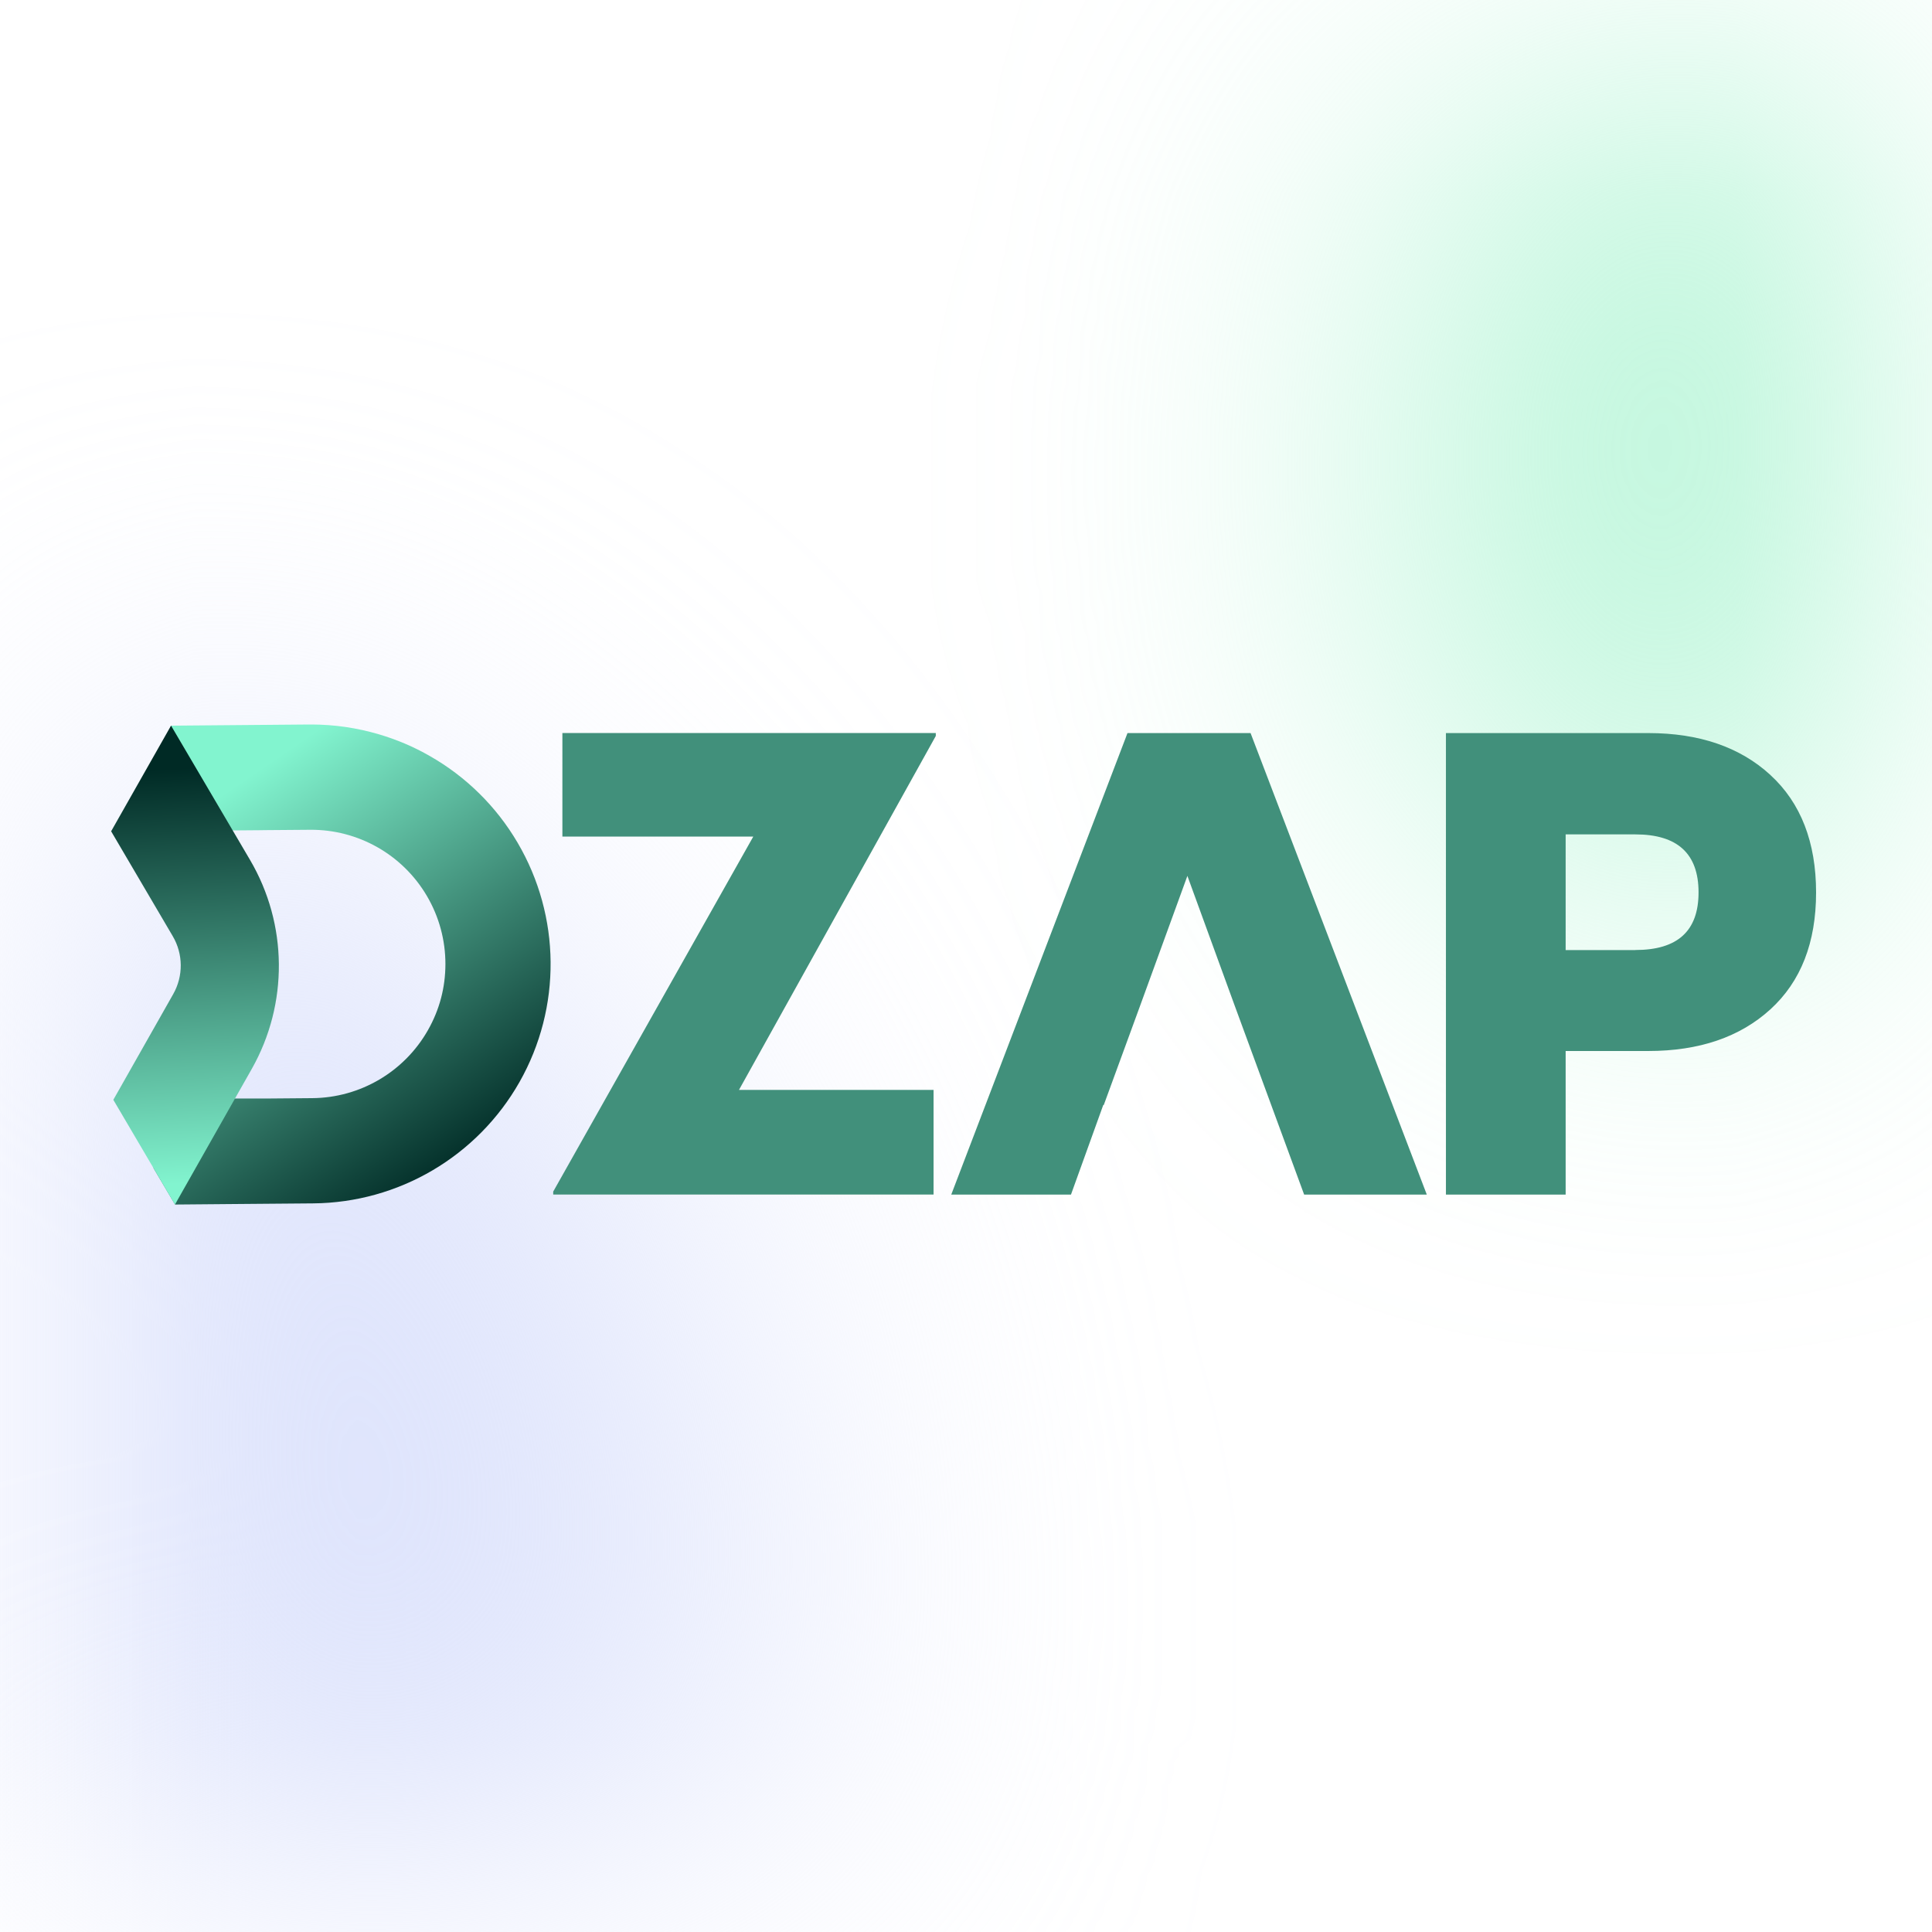
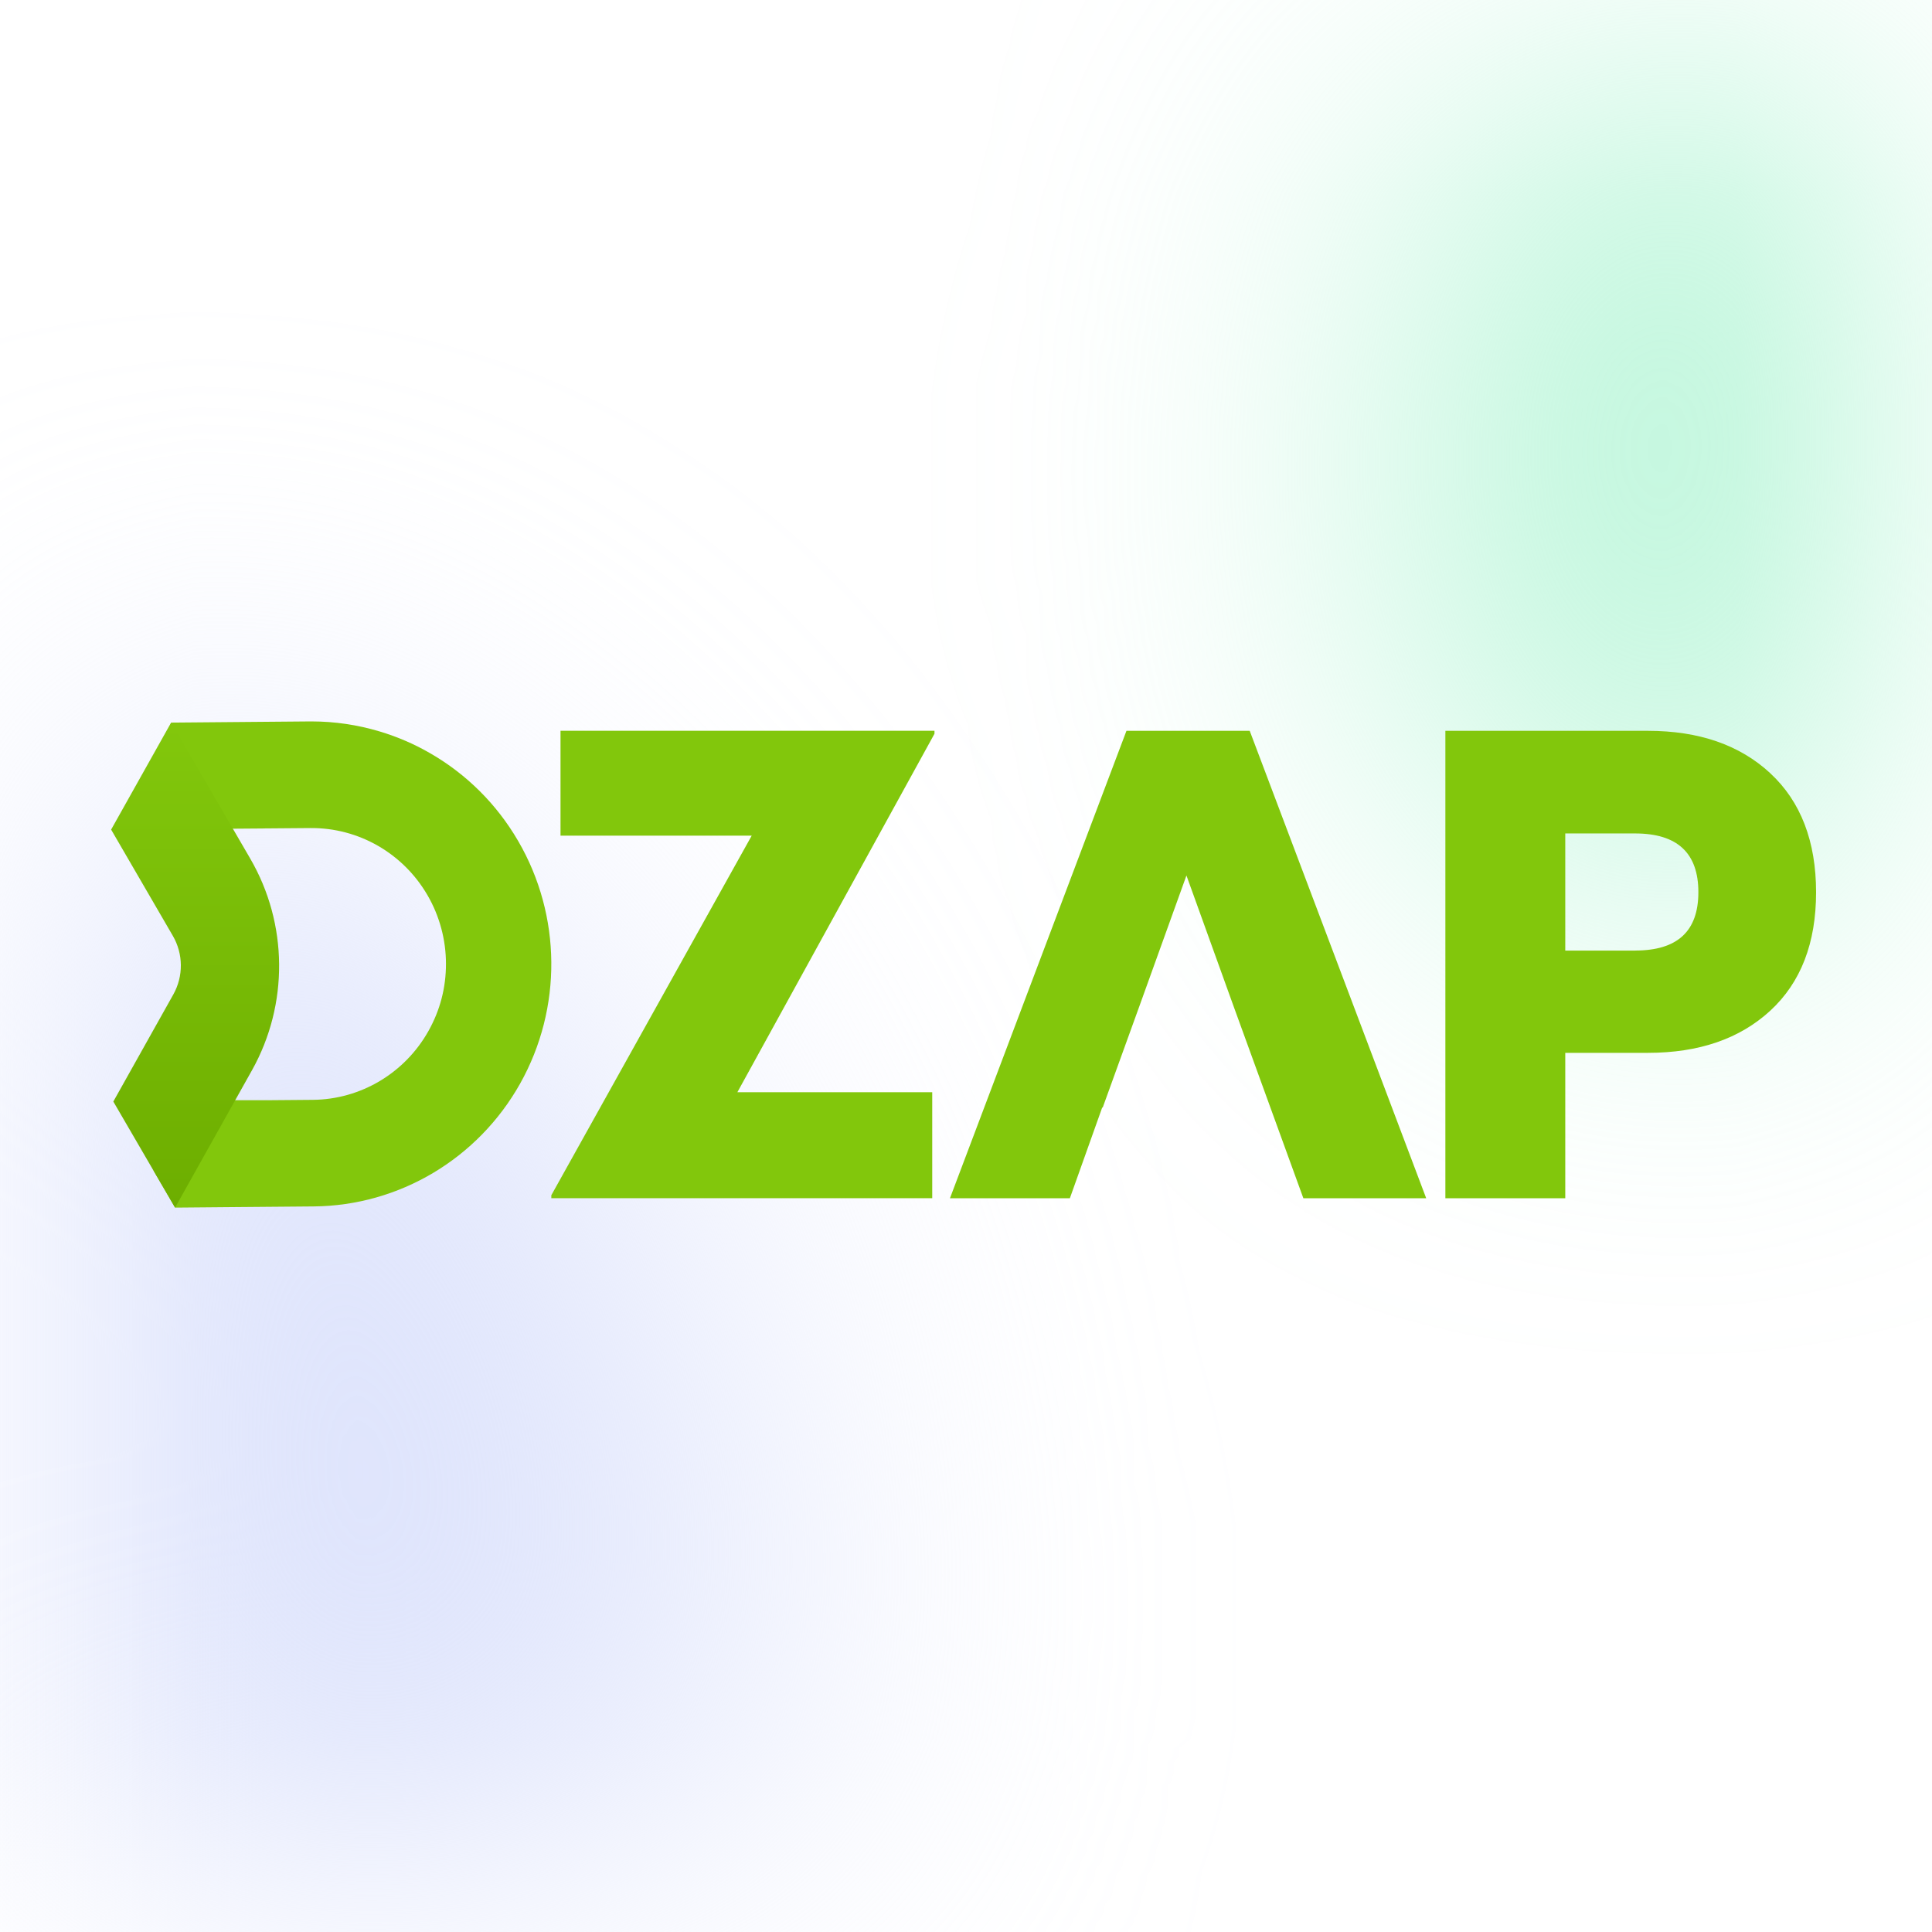
<svg xmlns="http://www.w3.org/2000/svg" width="400" height="400" viewBox="0 0 400 400" fill="none">
  <g clip-path="url(#clip0_1741_45730)">
    <rect width="400" height="400" fill="white" />
    <g filter="url(#filter0_f_1741_45730)">
      <ellipse cx="100.896" cy="145.135" rx="100.896" ry="145.135" transform="matrix(0.801069 -0.598572 0.473035 0.881044 -100.207 233.139)" fill="#DDE3FC" />
    </g>
    <g filter="url(#filter1_f_1741_45730)">
      <ellipse cx="70.621" cy="112.229" rx="70.621" ry="112.229" transform="matrix(0.906137 0.422985 -0.318002 0.94809 337.378 -60)" fill="#A7F3CF" fill-opacity="0.85" />
    </g>
-     <path d="M54.393 171.874L64.211 171.797C74.145 171.719 83.346 176.937 88.38 185.492C90.936 189.832 92.219 194.712 92.219 199.573C92.219 204.434 91.013 209.025 88.602 213.278C83.712 221.9 74.579 227.282 64.664 227.359L55.251 227.436H33.368L31.786 241.855L36.242 249.387L47.285 249.291L64.838 249.146C82.545 249.001 98.835 239.405 107.563 224.012C116.292 208.61 116.128 189.707 107.149 174.449C102.702 166.878 96.405 160.754 89.026 156.549C85.699 154.629 82.131 153.115 78.427 152.025C73.942 150.704 69.236 150 64.443 150H64.028L35.422 150.241L30.272 163.878L37.303 171.883H48.153L48.182 171.932L54.306 171.883H54.393V171.874Z" fill="url(#paint0_linear_1741_45730)" />
-     <path d="M51.76 178.027C59.601 191.356 59.736 207.867 52.117 221.321L48.626 227.484L36.232 249.377H36.213L23.453 227.687H23.473L35.866 205.813C37.978 202.08 37.939 197.509 35.76 193.815L23.019 172.125H23L35.413 150.231L48.172 171.922L51.76 178.027Z" fill="url(#paint1_linear_1741_45730)" />
-     <path d="M116.437 173.205H155.96L114.537 246.706V247.314H193.284V225.652H152.999L193.747 152.373V151.765H116.437V173.205ZM233.435 151.775L196.949 247.323H221.736L228.419 228.777H228.525L236.039 208.253L245.837 181.345L255.646 208.253L270.007 247.323H295.401L258.915 151.775H233.444H233.435ZM366.52 160.426C360.212 154.659 351.792 151.775 341.251 151.775H299.365V247.323H324.151V217.599H341.26C351.792 217.599 360.222 214.725 366.529 208.986C372.846 203.228 376 195.156 376 184.778C376 174.401 372.846 166.222 366.529 160.445L366.52 160.426ZM338.589 196.699H324.151V172.752H338.589C347.308 172.752 351.667 176.744 351.667 184.759C351.667 192.774 347.308 196.689 338.589 196.689V196.699Z" fill="#41907B" />
+     <g transform="translate(23 149.3633) scale(3.14563)">
+       <path d="M9.998 7.043L13.124 7.018C16.287 6.993 19.216 8.673 20.819 11.428C21.633 12.825 22.041 14.396 22.041 15.961C22.041 17.526 21.657 19.004 20.889 20.374C19.333 23.15 16.425 24.883 13.268 24.907L10.271 24.932H3.304L2.8 29.575L4.219 32L7.735 31.969L13.323 31.922C18.961 31.876 24.147 28.786 26.926 23.83C29.705 18.871 29.653 12.784 26.794 7.872C25.379 5.434 23.373 3.462 21.024 2.108C19.965 1.491 18.829 1.003 17.65 0.652C16.222 0.227 14.724 0 13.197 0H13.066L3.958 0.078L2.318 4.469L4.557 7.046H8.011L8.02 7.061L9.97 7.046H9.998V7.043Z" fill="#82C70C" />
+       <path d="M9.157 9.025C11.653 13.317 11.696 18.633 9.27 22.965L8.159 24.949L4.213 31.998H4.207L0.144 25.014H0.15L4.096 17.971C4.769 16.77 4.756 15.298 4.062 14.108L0.006 7.125H0L3.952 0.076L8.014 7.059L9.157 9.025Z" fill="url(#paint0_linear_8858_10649)" />
+       <path d="M74.942 0.619L86.558 31.383H78.473L73.901 18.804L70.778 10.14L67.658 18.804L65.267 25.412H65.233L63.105 31.383H55.213L66.829 0.619H74.942ZM101.155 0.619C104.512 0.619 107.192 1.548 109.2 3.405L109.203 3.411C111.215 5.271 112.219 7.904 112.219 11.245C112.219 14.587 111.215 17.186 109.203 19.04C107.195 20.888 104.511 21.813 101.158 21.813H95.711V31.383H87.82V0.619H101.155ZM54.194 0.616V0.812L41.221 24.405H54.046V31.38H28.975V31.185L42.163 7.52H29.58V0.616H54.194ZM95.711 7.373V15.084H100.308V15.08C103.084 15.08 104.472 13.82 104.472 11.239C104.472 8.659 103.084 7.373 100.308 7.373H95.711Z" fill="#82C70C" />
+     </g>
  </g>
  <defs>
+     <linearGradient id="paint0_linear_8858_10649" x1="5.53" y1="0.076" x2="5.53" y2="31.998" gradientUnits="userSpaceOnUse">
+       <stop stop-color="#82C70C" />
+       <stop offset="1" stop-color="#6DAE00" />
+     </linearGradient>
    <filter id="filter0_f_1741_45730" x="-200.958" y="14.987" width="500.459" height="571.257" filterUnits="userSpaceOnUse" color-interpolation-filters="sRGB">
      <feFlood flood-opacity="0" result="BackgroundImageFix" />
      <feBlend mode="normal" in="SourceGraphic" in2="BackgroundImageFix" result="shape" />
      <feGaussianBlur stdDeviation="72.09" result="effect1_foregroundBlur_1741_45730" />
    </filter>
    <filter id="filter1_f_1741_45730" x="112.083" y="-214.583" width="507.195" height="581.716" filterUnits="userSpaceOnUse" color-interpolation-filters="sRGB">
      <feFlood flood-opacity="0" result="BackgroundImageFix" />
      <feBlend mode="normal" in="SourceGraphic" in2="BackgroundImageFix" result="shape" />
      <feGaussianBlur stdDeviation="90.156" result="effect1_foregroundBlur_1741_45730" />
    </filter>
-     <linearGradient id="paint0_linear_1741_45730" x1="93.704" y1="244.082" x2="41.556" y2="167.601" gradientUnits="userSpaceOnUse">
-       <stop stop-color="#002A25" />
-       <stop offset="1" stop-color="#82F4CF" />
-     </linearGradient>
-     <linearGradient id="paint1_linear_1741_45730" x1="37.669" y1="159.075" x2="42.308" y2="244.825" gradientUnits="userSpaceOnUse">
-       <stop stop-color="#002A25" />
-       <stop offset="1" stop-color="#82F4CF" />
-     </linearGradient>
    <clipPath id="clip0_1741_45730">
      <rect width="400" height="400" fill="white" />
    </clipPath>
  </defs>
</svg>
